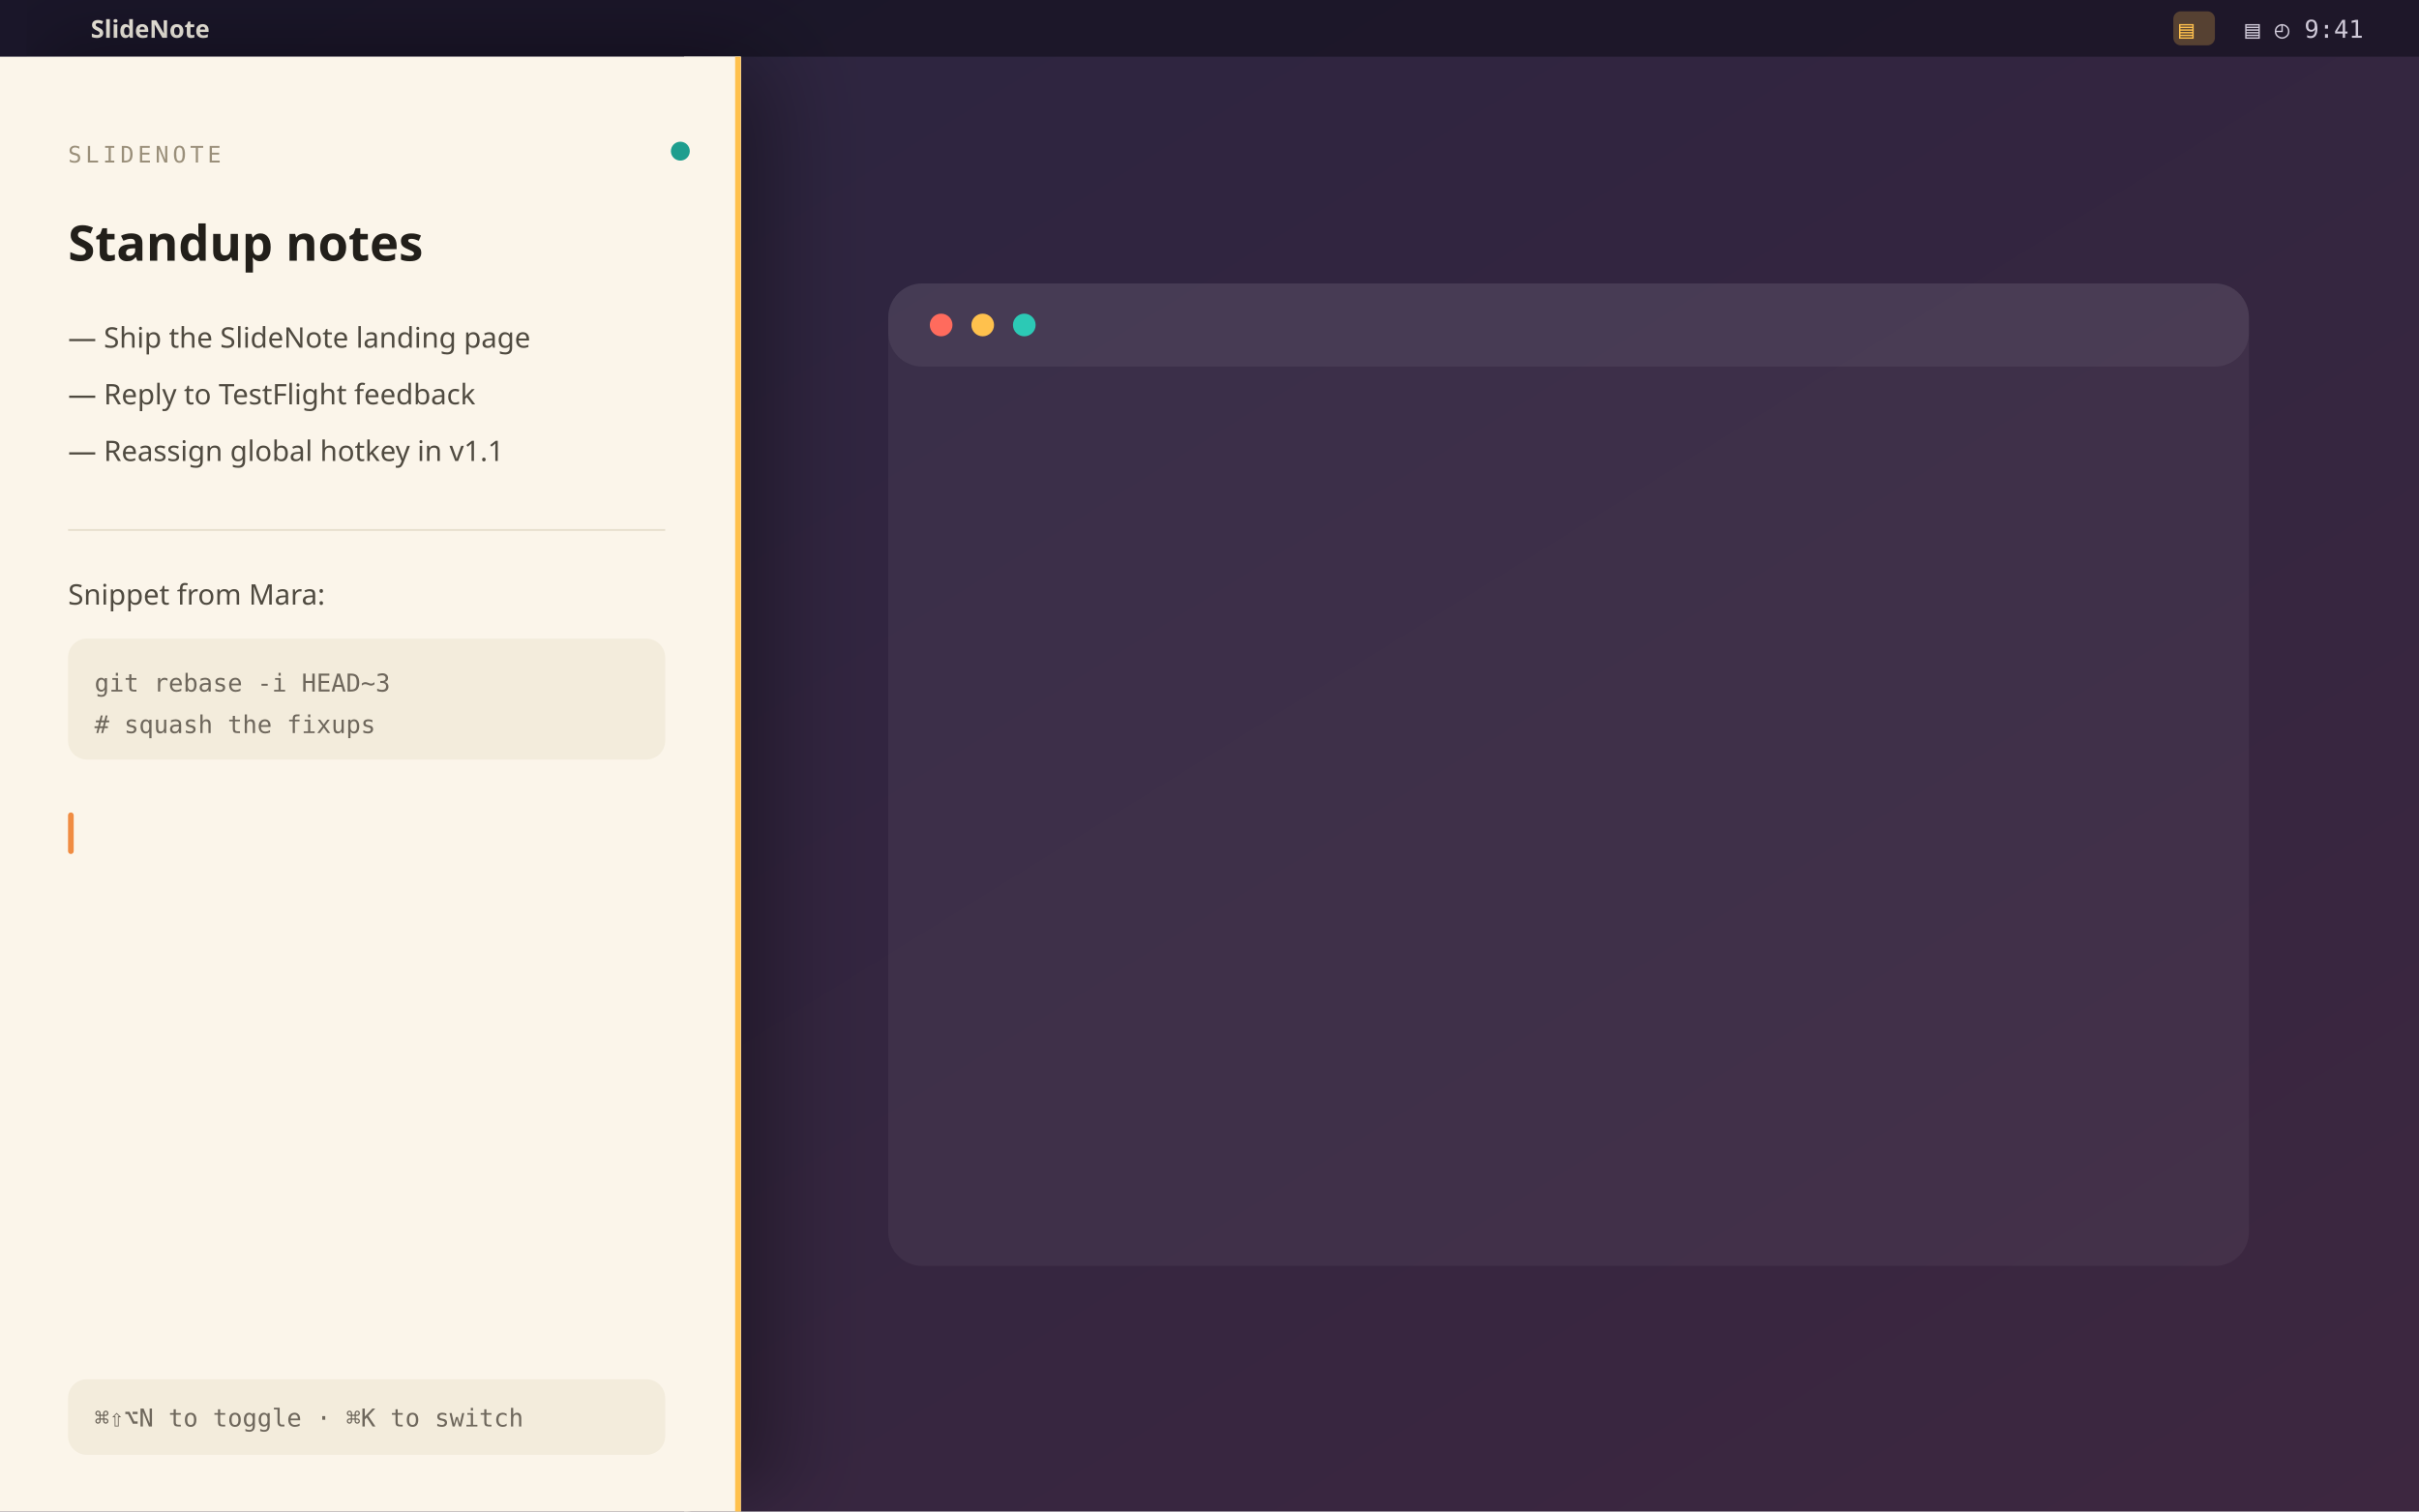
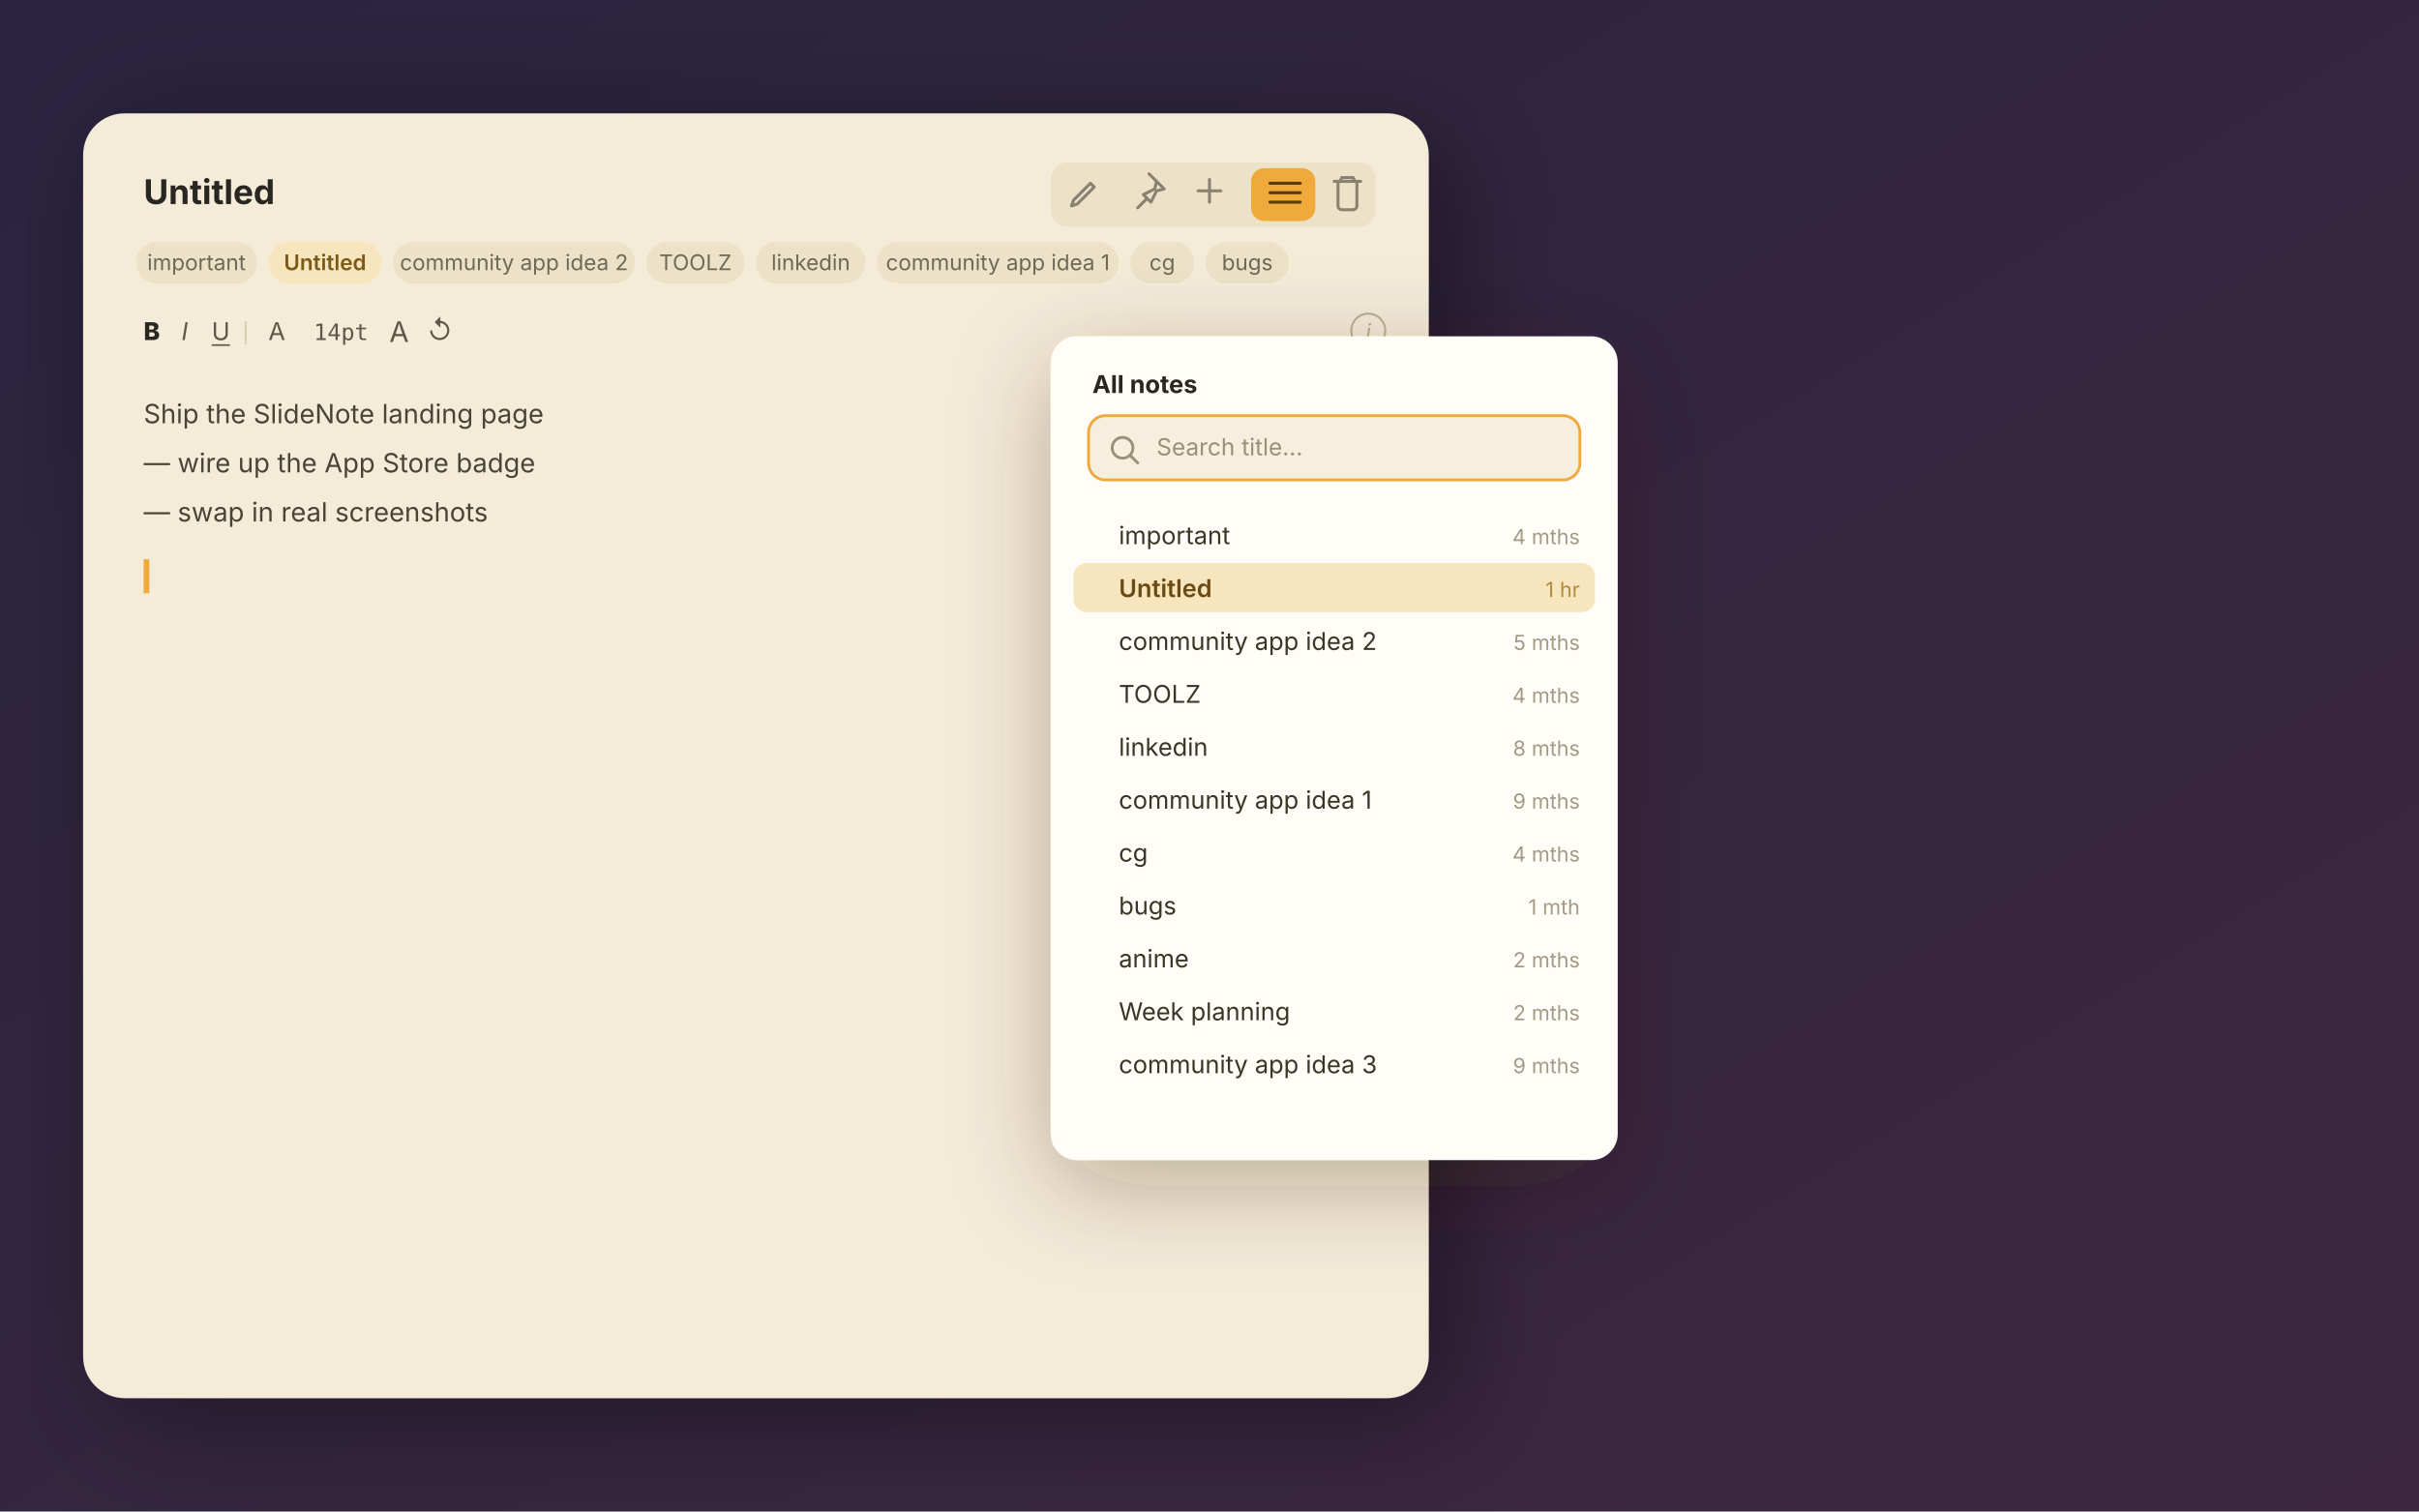
- <svg xmlns="http://www.w3.org/2000/svg" viewBox="0 0 1280 800" role="img" aria-label="SlideNote slid in from the left edge of a Mac desktop">
+ <svg xmlns="http://www.w3.org/2000/svg" viewBox="0 0 1280 800" role="img" aria-label="SlideNote with the All Notes switcher open, in its cream theme">
  <defs>
-     <linearGradient id="wall" x1="0" y1="0" x2="1" y2="1">
+     <linearGradient id="wall1" x1="0" y1="0" x2="1" y2="1">
      <stop offset="0" stop-color="#2a2440" />
      <stop offset="1" stop-color="#3d2740" />
    </linearGradient>
-     <filter id="panel-sh" x="-50%" y="-50%" width="200%" height="200%">
-       <feDropShadow dx="14" dy="0" stdDeviation="26" flood-color="#000" flood-opacity="0.4" />
+     <filter id="win1-sh" x="-50%" y="-50%" width="200%" height="200%">
+       <feDropShadow dx="14" dy="10" stdDeviation="30" flood-color="#000" flood-opacity="0.4" />
+     </filter>
+     <filter id="menu1-sh" x="-50%" y="-50%" width="200%" height="200%">
+       <feDropShadow dx="0" dy="14" stdDeviation="26" flood-color="#3a2a10" flood-opacity="0.3" />
    </filter>
  </defs>
-   <rect width="1280" height="800" fill="url(#wall)" />
-   <rect width="1280" height="30" fill="#0e0c16" fill-opacity="0.55" />
-   <text x="20" y="20" font-family="monospace" font-size="13" fill="#f4efe4" />
-   <text x="48" y="20" font-family="sans-serif" font-size="13" font-weight="700" fill="#f4efe4">SlideNote</text>
-   <text x="1188" y="20" font-family="monospace" font-size="13" fill="#cfc9d8">▤ ◴ 9:41</text>
-   <rect x="1150" y="6" width="22" height="18" rx="4" fill="#ffc14d" fill-opacity="0.25" />
-   <text x="1153" y="20" font-family="monospace" font-size="13" fill="#ffc14d">▤</text>
-   <g filter="url(#panel-sh)">
-     <path d="M0 30 H392 a0 0 0 0 1 0 0 V770 a30 30 0 0 1 -30 30 H0 Z" fill="#fbf5ea" />
-     <rect x="362" y="30" width="30" height="770" fill="#fbf5ea" />
+   <rect width="1280" height="800" fill="url(#wall1)" />
+   <g filter="url(#win1-sh)" font-family="-apple-system, Segoe UI, sans-serif">
+     <rect x="44" y="60" width="712" height="680" rx="22" fill="#f4ecd9" />
+     <text x="76" y="108" font-size="18" font-weight="700" fill="#2b2722">Untitled</text>
+     <g transform="translate(556 86)" fill="none" stroke="#8a8170" stroke-width="1.6" stroke-linecap="round" stroke-linejoin="round">
+       <rect x="0" y="0" width="172" height="34" rx="9" fill="#ece2c8" stroke="none" />
+       <path d="M14 22l-3 1 1-3 9-9 2 2-9 9z" />
+       <path d="M52 6l8 8-4 1-3 6-2-2-5 5 5-5-2-2 6-3 1-4z" />
+       <path d="M84 9v12M78 15h12" />
+       <rect x="106" y="3" width="34" height="28" rx="7" fill="#f0a93b" stroke="none" />
+       <g stroke="#5a3a00">
+         <path d="M116 11h16M116 16h16M116 21h16" />
+       </g>
+       <path d="M150 10h14M153 10l1-2h6l1 2M152 10v13a2 2 0 0 0 2 2h6a2 2 0 0 0 2-2V10" />
+     </g>
+     <g font-size="11.5" fill="#6f6857">
+       <rect x="72" y="128" width="64" height="22" rx="11" fill="#ece2c8" />
+       <text x="104" y="143" text-anchor="middle">important</text>
+       <rect x="142" y="128" width="60" height="22" rx="11" fill="#f7e6bd" />
+       <text x="172" y="143" text-anchor="middle" fill="#7a5a18" font-weight="600">Untitled</text>
+       <rect x="208" y="128" width="128" height="22" rx="11" fill="#ece2c8" />
+       <text x="272" y="143" text-anchor="middle">community app idea 2</text>
+       <rect x="342" y="128" width="52" height="22" rx="11" fill="#ece2c8" />
+       <text x="368" y="143" text-anchor="middle">TOOLZ</text>
+       <rect x="400" y="128" width="58" height="22" rx="11" fill="#ece2c8" />
+       <text x="429" y="143" text-anchor="middle">linkedin</text>
+       <rect x="464" y="128" width="128" height="22" rx="11" fill="#ece2c8" />
+       <text x="528" y="143" text-anchor="middle">community app idea 1</text>
+       <rect x="598" y="128" width="34" height="22" rx="11" fill="#ece2c8" />
+       <text x="615" y="143" text-anchor="middle">cg</text>
+       <rect x="638" y="128" width="44" height="22" rx="11" fill="#ece2c8" />
+       <text x="660" y="143" text-anchor="middle">bugs</text>
+     </g>
+     <g font-size="13" fill="#5f5848">
+       <text x="76" y="180" font-weight="800" fill="#2b2722">B</text>
+       <text x="96" y="180" font-style="italic">I</text>
+       <text x="112" y="180" text-decoration="underline">U</text>
+       <line x1="130" y1="170" x2="130" y2="182" stroke="#d8ccae" />
+       <text x="142" y="180">A</text>
+       <text x="166" y="180" font-family="monospace" font-size="12">14pt</text>
+       <text x="206" y="181" font-size="15">A</text>
+       <text x="226" y="180" font-size="14">↺</text>
+       <circle cx="724" cy="175" r="9" fill="none" stroke="#b9ad90" />
+       <text x="724" y="180" text-anchor="middle" font-size="12" fill="#b9ad90" font-style="italic">i</text>
+     </g>
+     <g font-size="14" fill="#4a4536">
+       <text x="76" y="224">Ship the SlideNote landing page</text>
+       <text x="76" y="250">— wire up the App Store badge</text>
+       <text x="76" y="276">— swap in real screenshots</text>
+       <rect x="76" y="296" width="3" height="18" fill="#f0a93b" />
+     </g>
  </g>
-   <rect x="389" y="30" width="3" height="770" fill="#ffc14d" />
-   <text x="36" y="86" font-family="monospace" font-size="12" letter-spacing="2" fill="#9a8f7a">SLIDENOTE</text>
-   <circle cx="360" cy="80" r="5" fill="#1e9e8e" />
-   <text x="36" y="138" font-family="sans-serif" font-size="26" font-weight="700" fill="#221f1a">Standup notes</text>
-   <g font-family="sans-serif" font-size="15" fill="#4f4a40">
-     <text x="36" y="184">— Ship the SlideNote landing page</text>
-     <text x="36" y="214">— Reply to TestFlight feedback</text>
-     <text x="36" y="244">— Reassign global hotkey in v1.1</text>
+   <g filter="url(#menu1-sh)" font-family="-apple-system, Segoe UI, sans-serif">
+     <rect x="556" y="178" width="300" height="436" rx="14" fill="#fffdf7" />
+     <text x="578" y="208" font-size="13" font-weight="700" fill="#2b2722">All notes</text>
+     <rect x="576" y="220" width="260" height="34" rx="9" fill="#f6efdd" stroke="#f0a93b" stroke-width="1.5" />
+     <circle cx="594" cy="237" r="5.5" fill="none" stroke="#9a907a" stroke-width="1.5" />
+     <line x1="598" y1="241" x2="602" y2="245" stroke="#9a907a" stroke-width="1.5" stroke-linecap="round" />
+     <text x="612" y="241" font-size="12.5" fill="#9a907a">Search title…</text>
+     <g font-size="13">
+       <text x="592" y="288" fill="#3a3528">important</text>
+       <text x="836" y="288" text-anchor="end" font-size="11" fill="#a39a85">4 mths</text>
+       <rect x="568" y="298" width="276" height="26" rx="7" fill="#f7e6bd" />
+       <text x="592" y="316" fill="#6a4c14" font-weight="600">Untitled</text>
+       <text x="836" y="316" text-anchor="end" font-size="11" fill="#b08a3c">1 hr</text>
+       <text x="592" y="344" fill="#3a3528">community app idea 2</text>
+       <text x="836" y="344" text-anchor="end" font-size="11" fill="#a39a85">5 mths</text>
+       <text x="592" y="372" fill="#3a3528">TOOLZ</text>
+       <text x="836" y="372" text-anchor="end" font-size="11" fill="#a39a85">4 mths</text>
+       <text x="592" y="400" fill="#3a3528">linkedin</text>
+       <text x="836" y="400" text-anchor="end" font-size="11" fill="#a39a85">8 mths</text>
+       <text x="592" y="428" fill="#3a3528">community app idea 1</text>
+       <text x="836" y="428" text-anchor="end" font-size="11" fill="#a39a85">9 mths</text>
+       <text x="592" y="456" fill="#3a3528">cg</text>
+       <text x="836" y="456" text-anchor="end" font-size="11" fill="#a39a85">4 mths</text>
+       <text x="592" y="484" fill="#3a3528">bugs</text>
+       <text x="836" y="484" text-anchor="end" font-size="11" fill="#a39a85">1 mth</text>
+       <text x="592" y="512" fill="#3a3528">anime</text>
+       <text x="836" y="512" text-anchor="end" font-size="11" fill="#a39a85">2 mths</text>
+       <text x="592" y="540" fill="#3a3528">Week planning</text>
+       <text x="836" y="540" text-anchor="end" font-size="11" fill="#a39a85">2 mths</text>
+       <text x="592" y="568" fill="#3a3528">community app idea 3</text>
+       <text x="836" y="568" text-anchor="end" font-size="11" fill="#a39a85">9 mths</text>
+     </g>
  </g>
-   <rect x="36" y="280" width="316" height="1" fill="#e7dfce" />
-   <text x="36" y="320" font-family="sans-serif" font-size="15" fill="#4f4a40">Snippet from Mara:</text>
-   <rect x="36" y="338" width="316" height="64" rx="10" fill="#f3ecdc" />
-   <text x="50" y="366" font-family="monospace" font-size="13" fill="#6e675c">git rebase -i HEAD~3</text>
-   <text x="50" y="388" font-family="monospace" font-size="13" fill="#6e675c">  # squash the fixups</text>
-   <rect x="36" y="430" width="3" height="22" rx="1.5" fill="#f08c42" />
-   <rect x="36" y="730" width="316" height="40" rx="10" fill="#f3ecdc" />
-   <text x="50" y="755" font-family="monospace" font-size="13" fill="#6e675c">⌘⇧⌥N to toggle  ·  ⌘K to switch</text>
-   <rect x="470" y="150" width="720" height="520" rx="18" fill="#ffffff" fill-opacity="0.05" />
-   <rect x="470" y="150" width="720" height="44" rx="18" fill="#ffffff" fill-opacity="0.06" />
-   <circle cx="498" cy="172" r="6" fill="#ff6b5d" />
-   <circle cx="520" cy="172" r="6" fill="#ffc14d" />
-   <circle cx="542" cy="172" r="6" fill="#2cc9b5" />
</svg>
